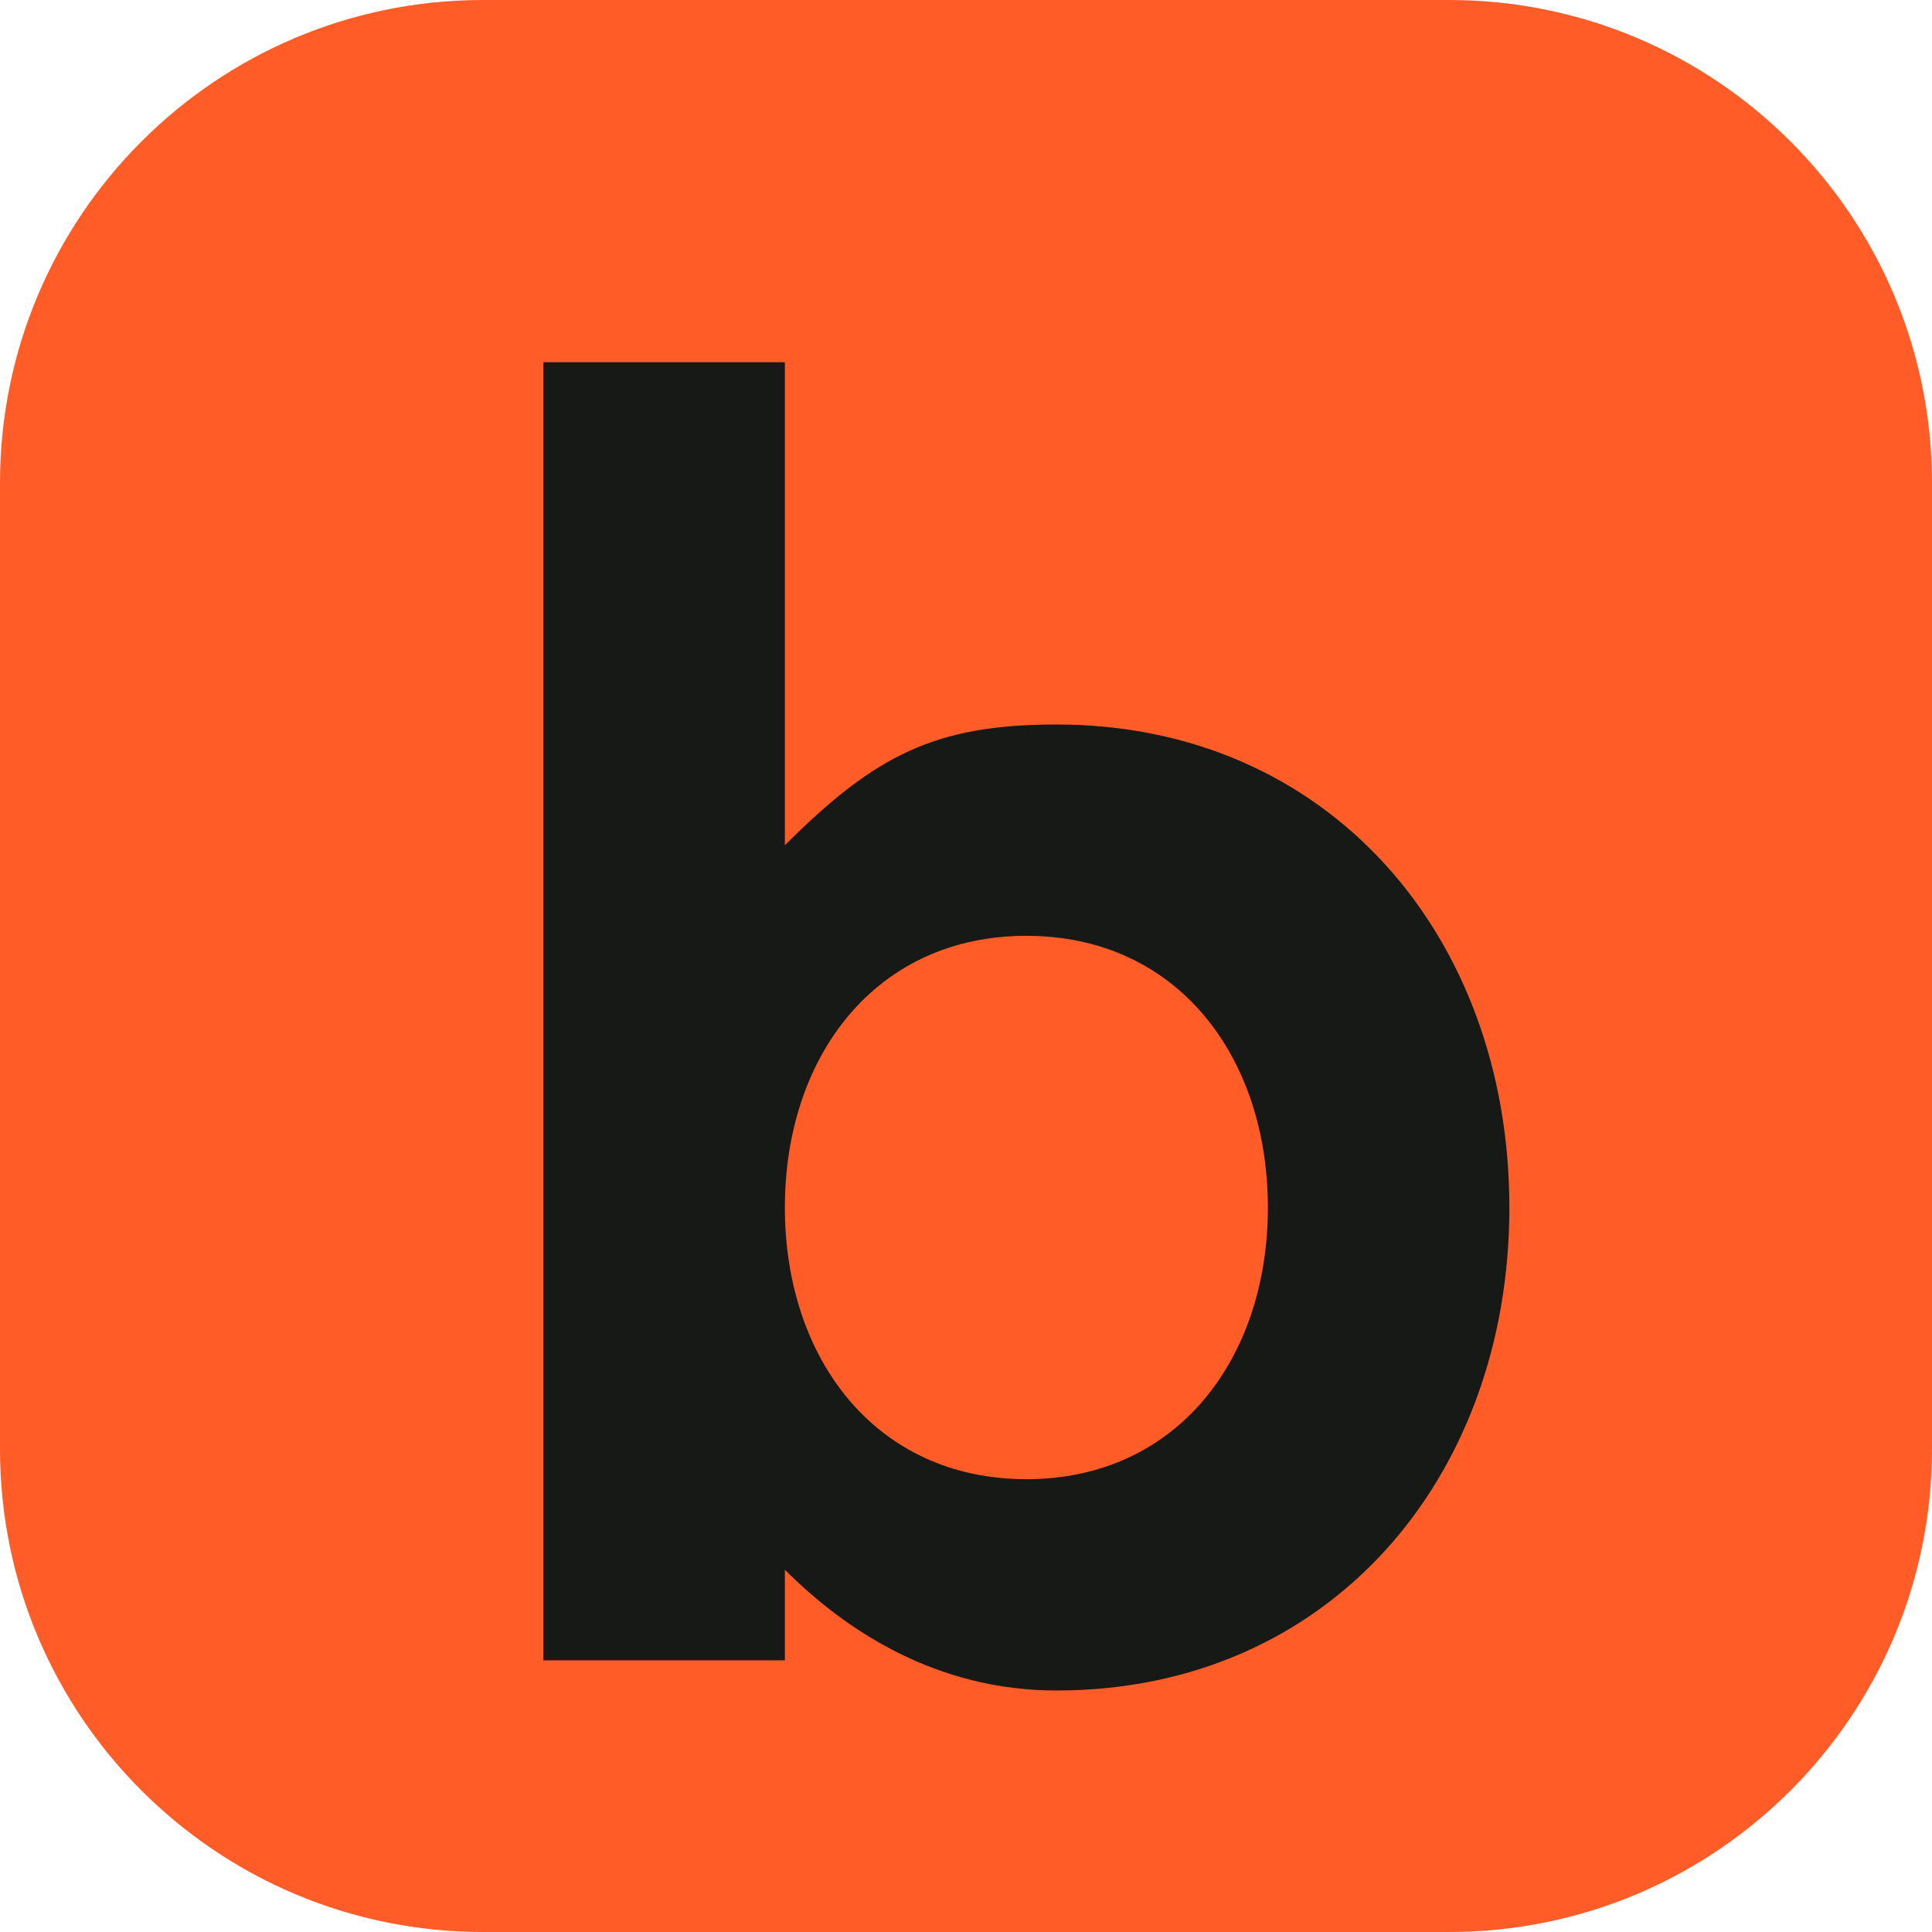
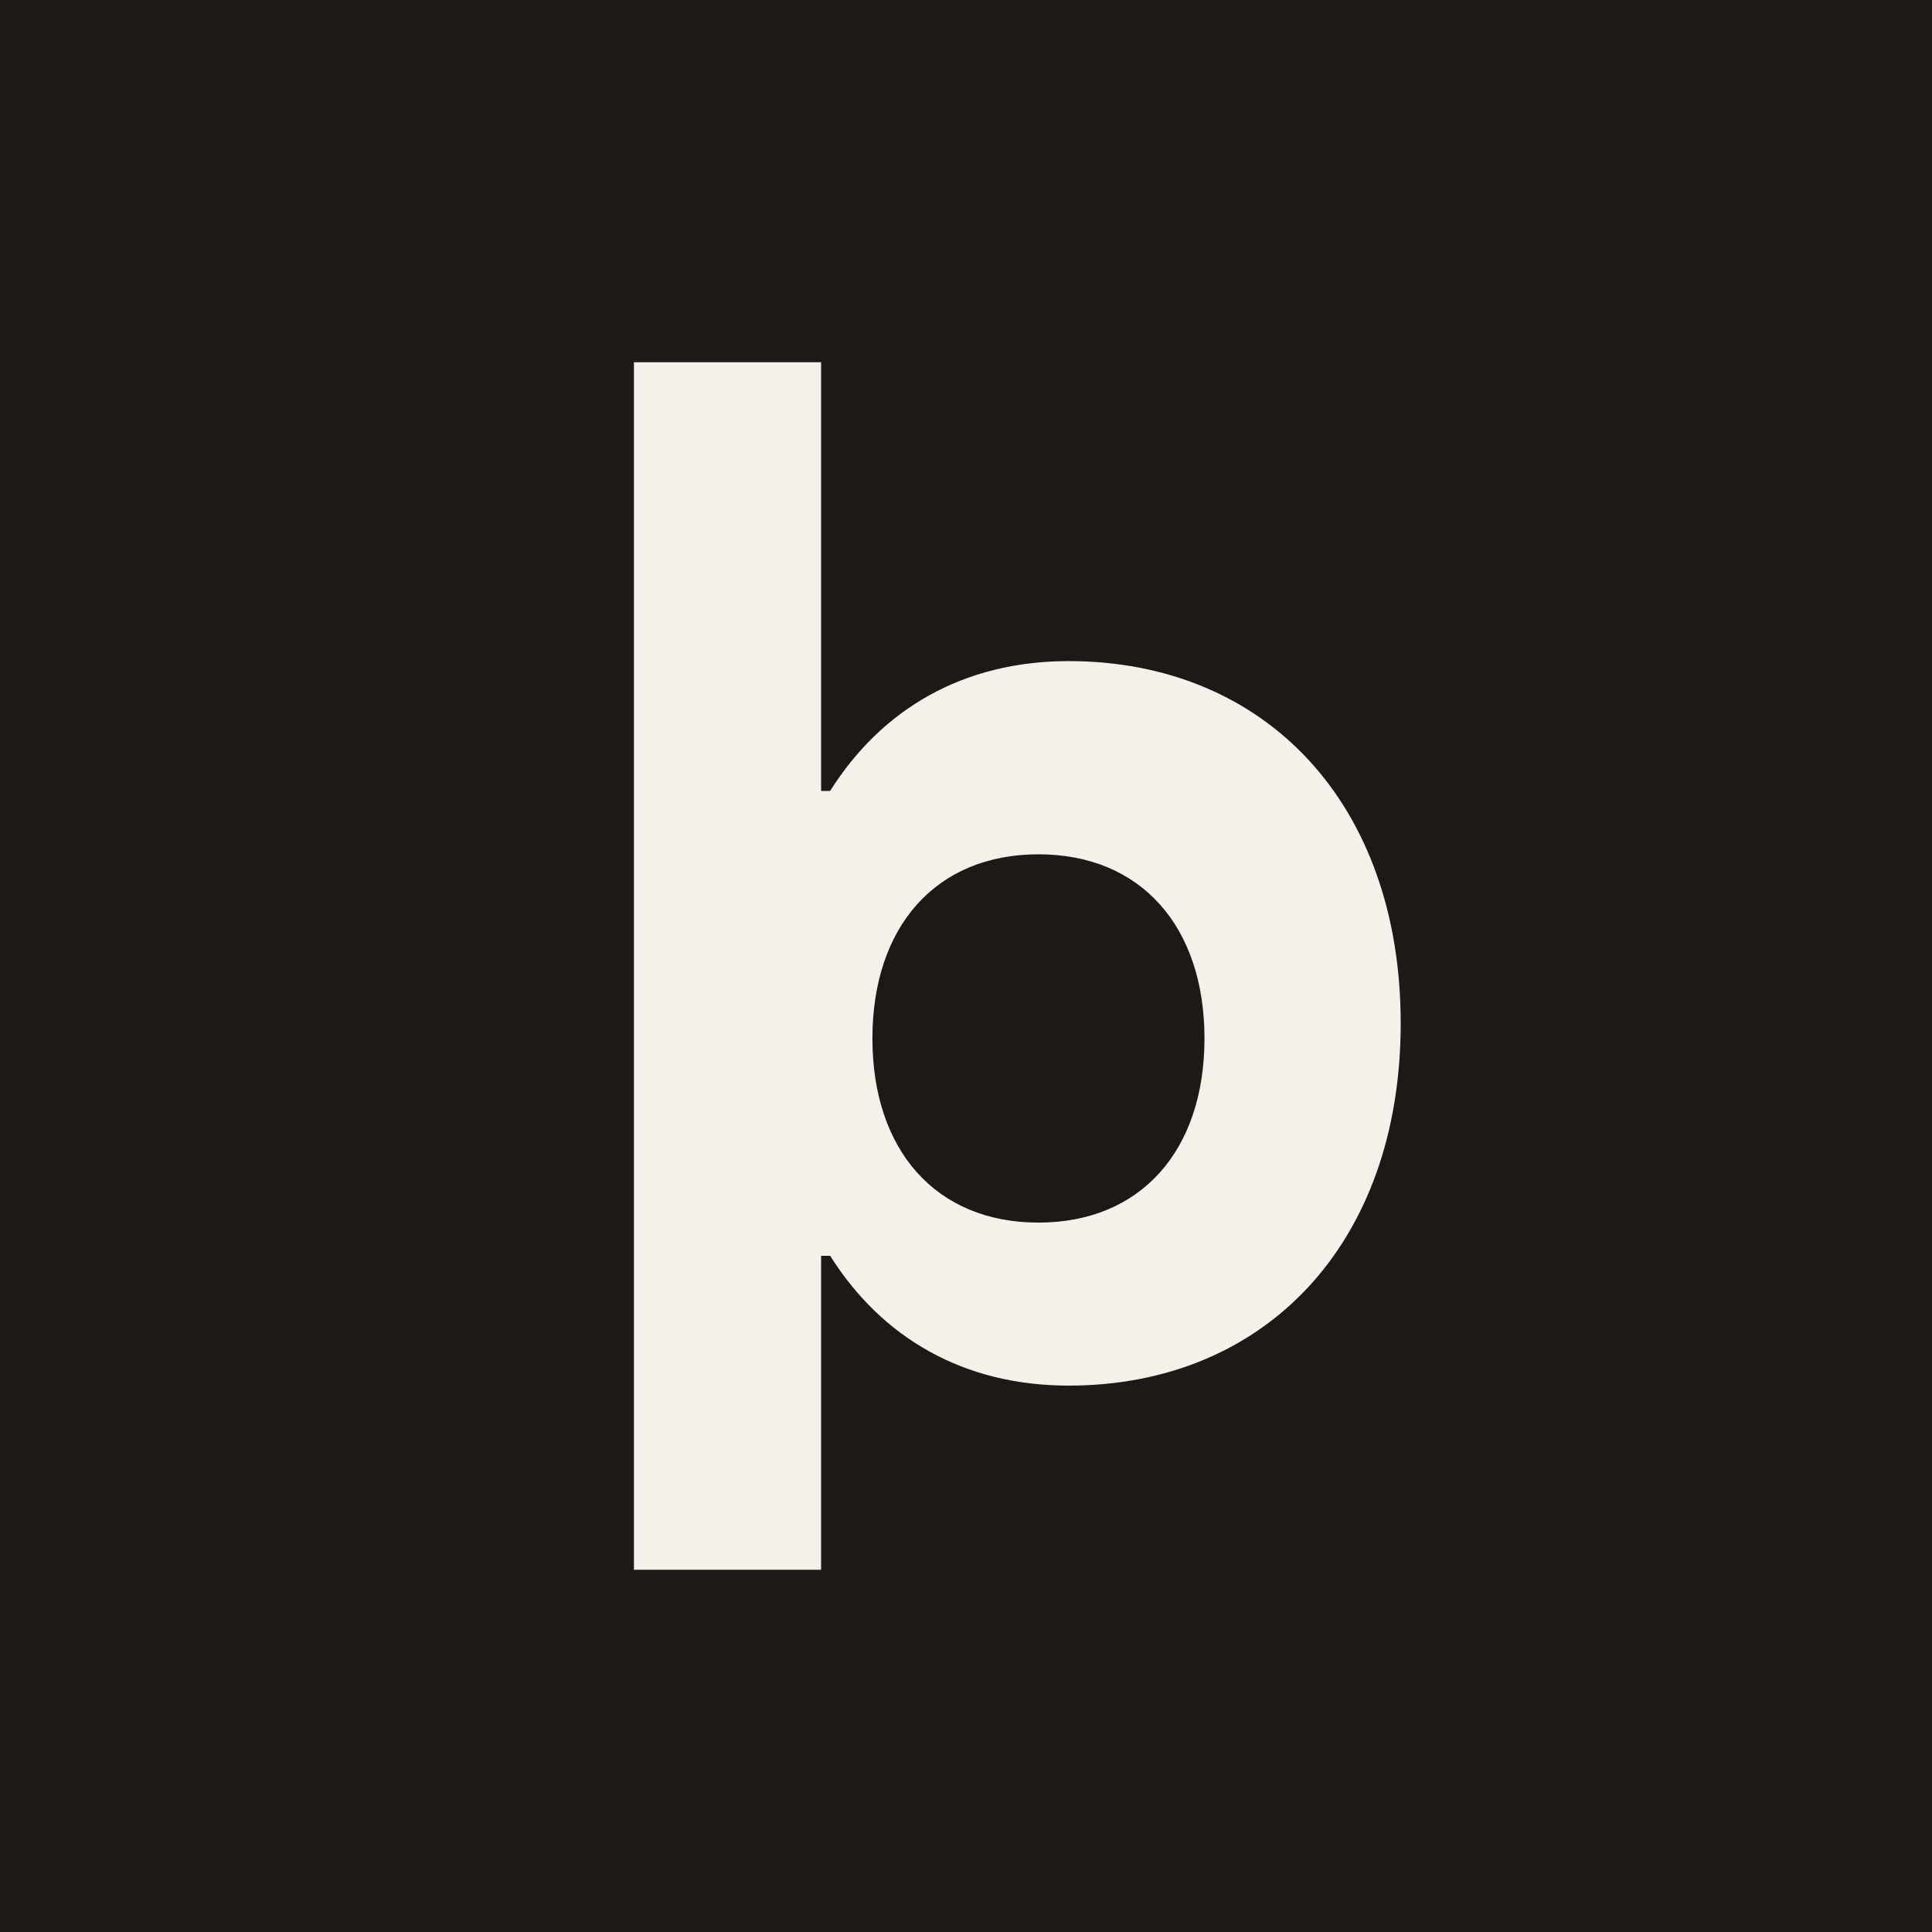
- <svg xmlns="http://www.w3.org/2000/svg" viewBox="0 0 64 64">
-   <rect width="64" height="64" rx="16" fill="#ff5c28" />
-   <path d="M18 12h8v16c3-3 5-4 9-4 9 0 15 7 15 16s-6 16-15 16c-4 0-7-2-9-4v3h-8zm16 19c-5 0-8 4-8 9s3 9 8 9 8-4 8-9-3-9-8-9" fill="#171917" />
+ <svg xmlns="http://www.w3.org/2000/svg" viewBox="0 0 32 32">
+   <rect width="32" height="32" fill="#1c1916" />
+   <path fill="#f4f1ea" d="M10.5 6h3.1v7.1h.15c.85-1.35 2.2-2.15 3.95-2.15 3.25 0 5.5 2.35 5.5 6s-2.25 6-5.5 6c-1.75 0-3.1-.8-3.95-2.15H13.6V26h-3.1V6zm6.7 8.15c-1.7 0-2.75 1.2-2.75 3.05s1.05 3.05 2.75 3.05 2.75-1.2 2.75-3.05-1.05-3.05-2.75-3.05z" />
</svg>
